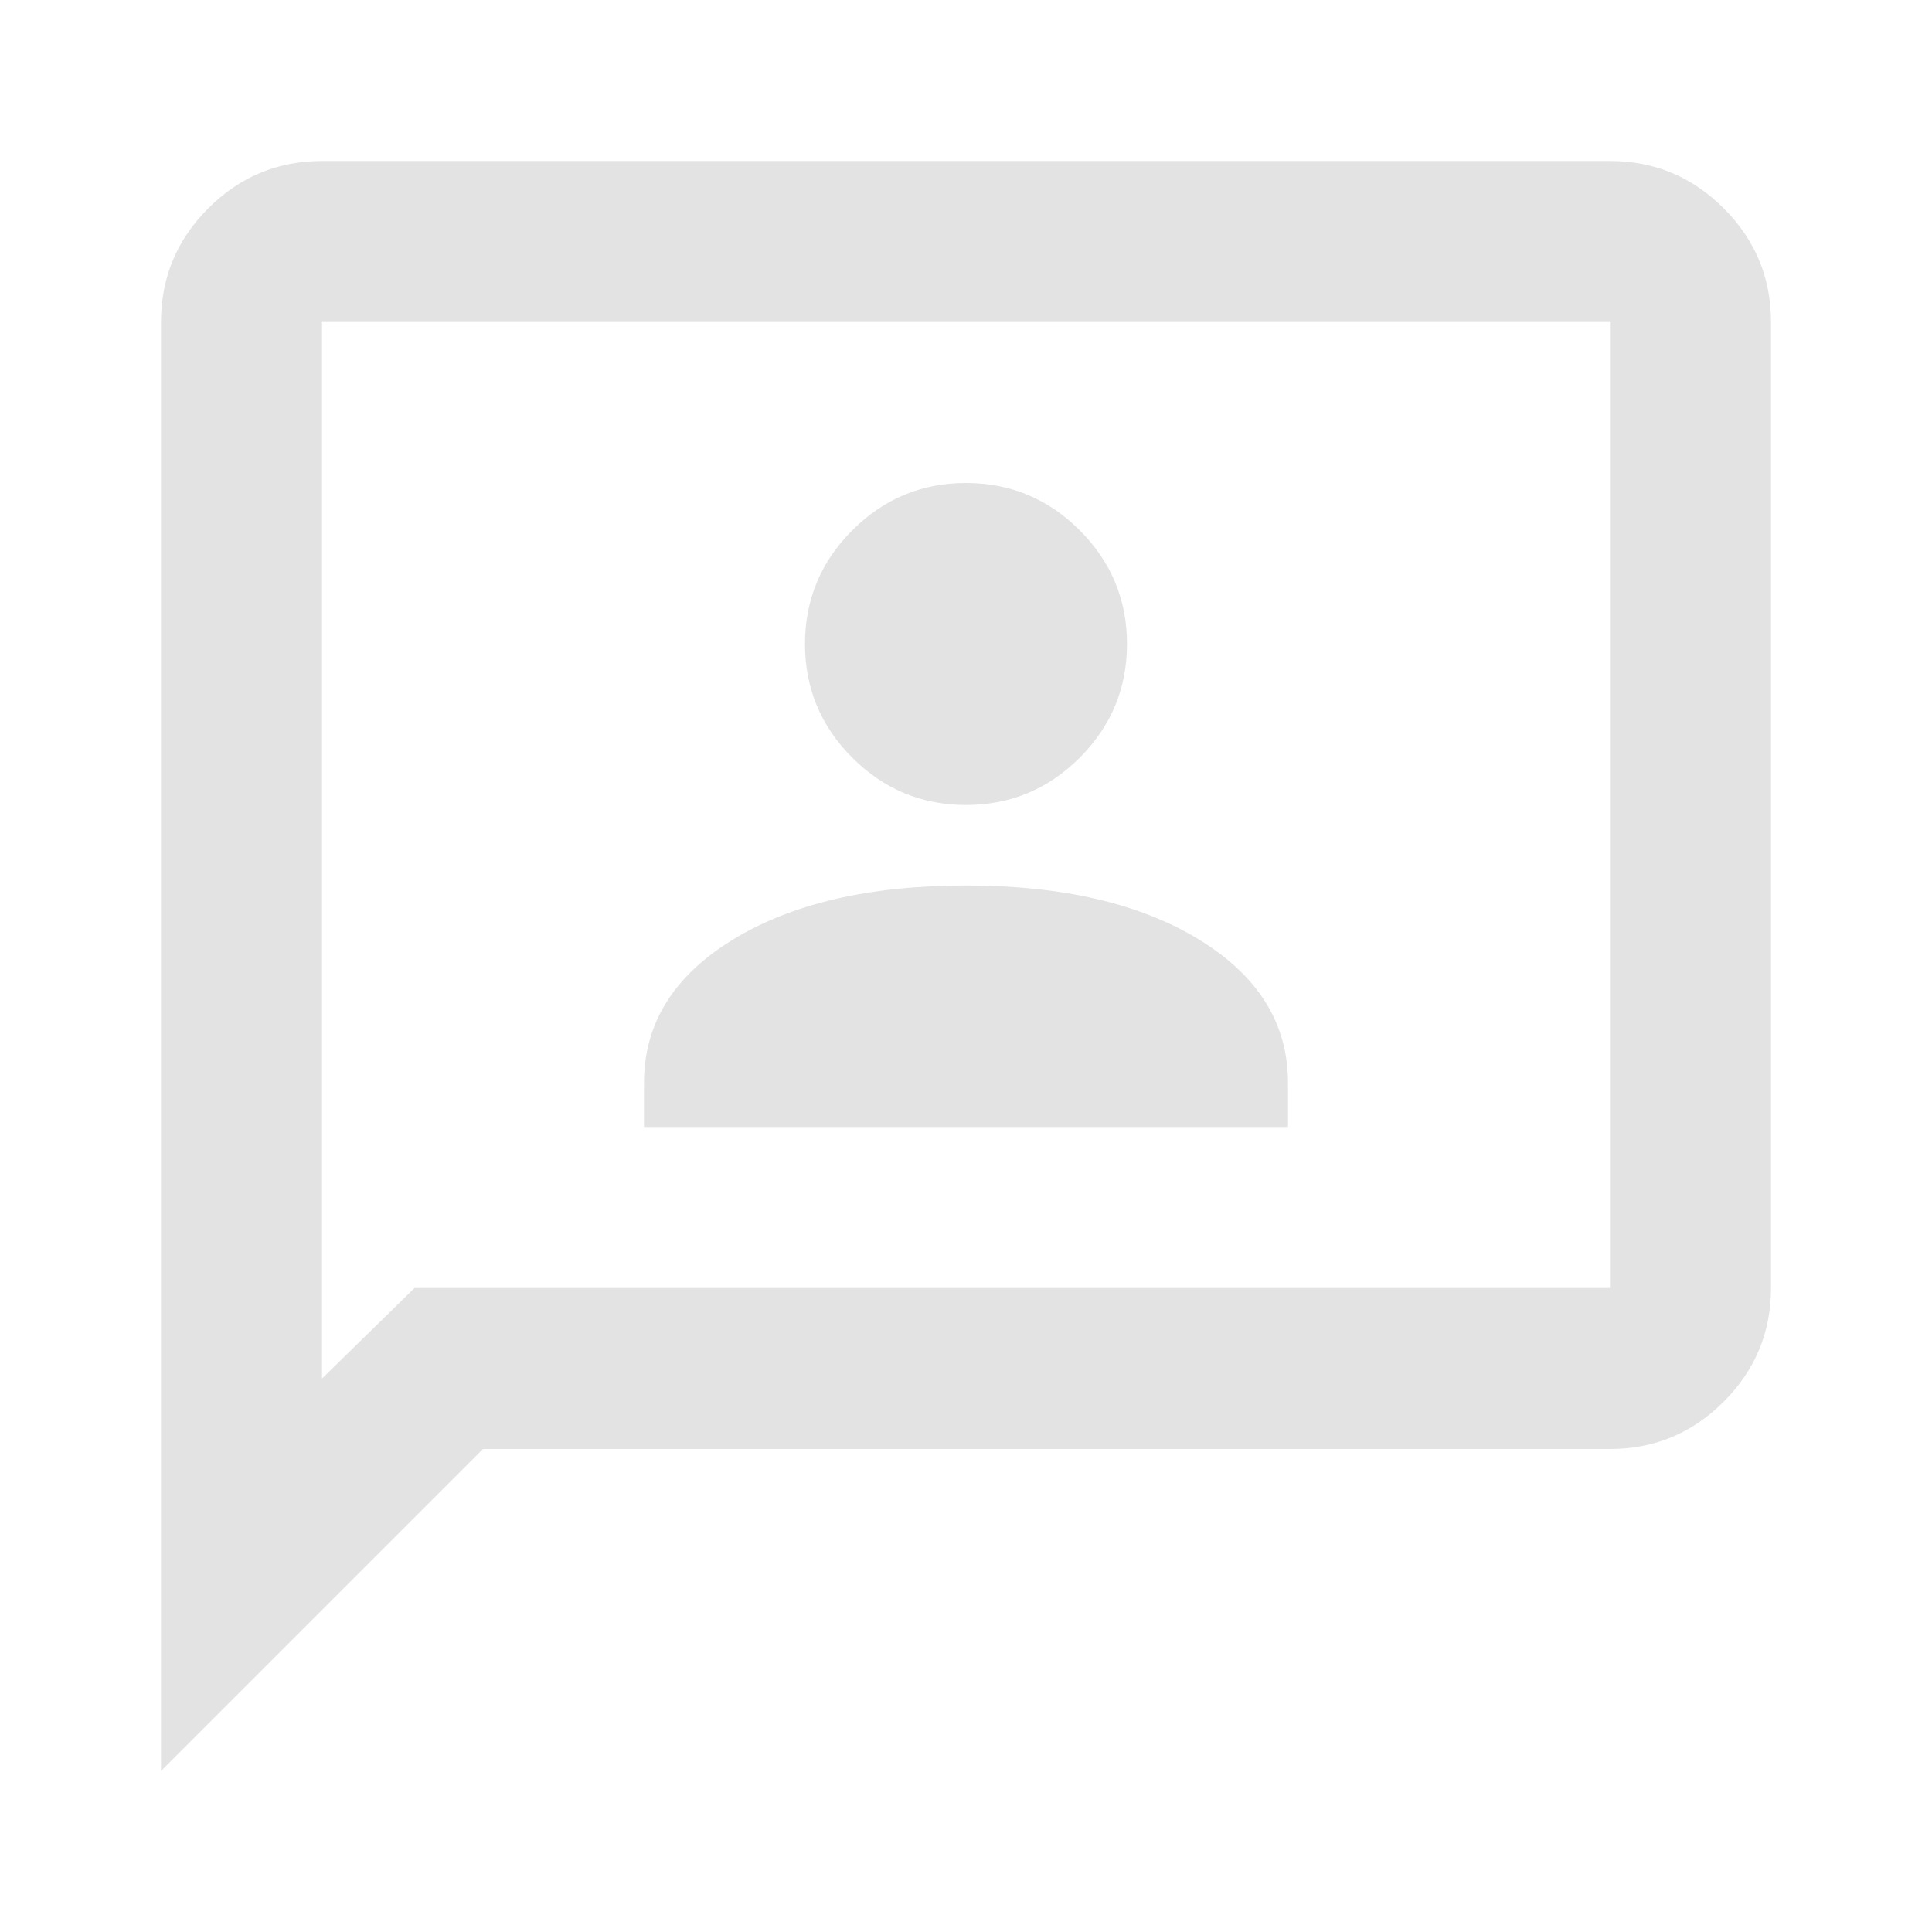
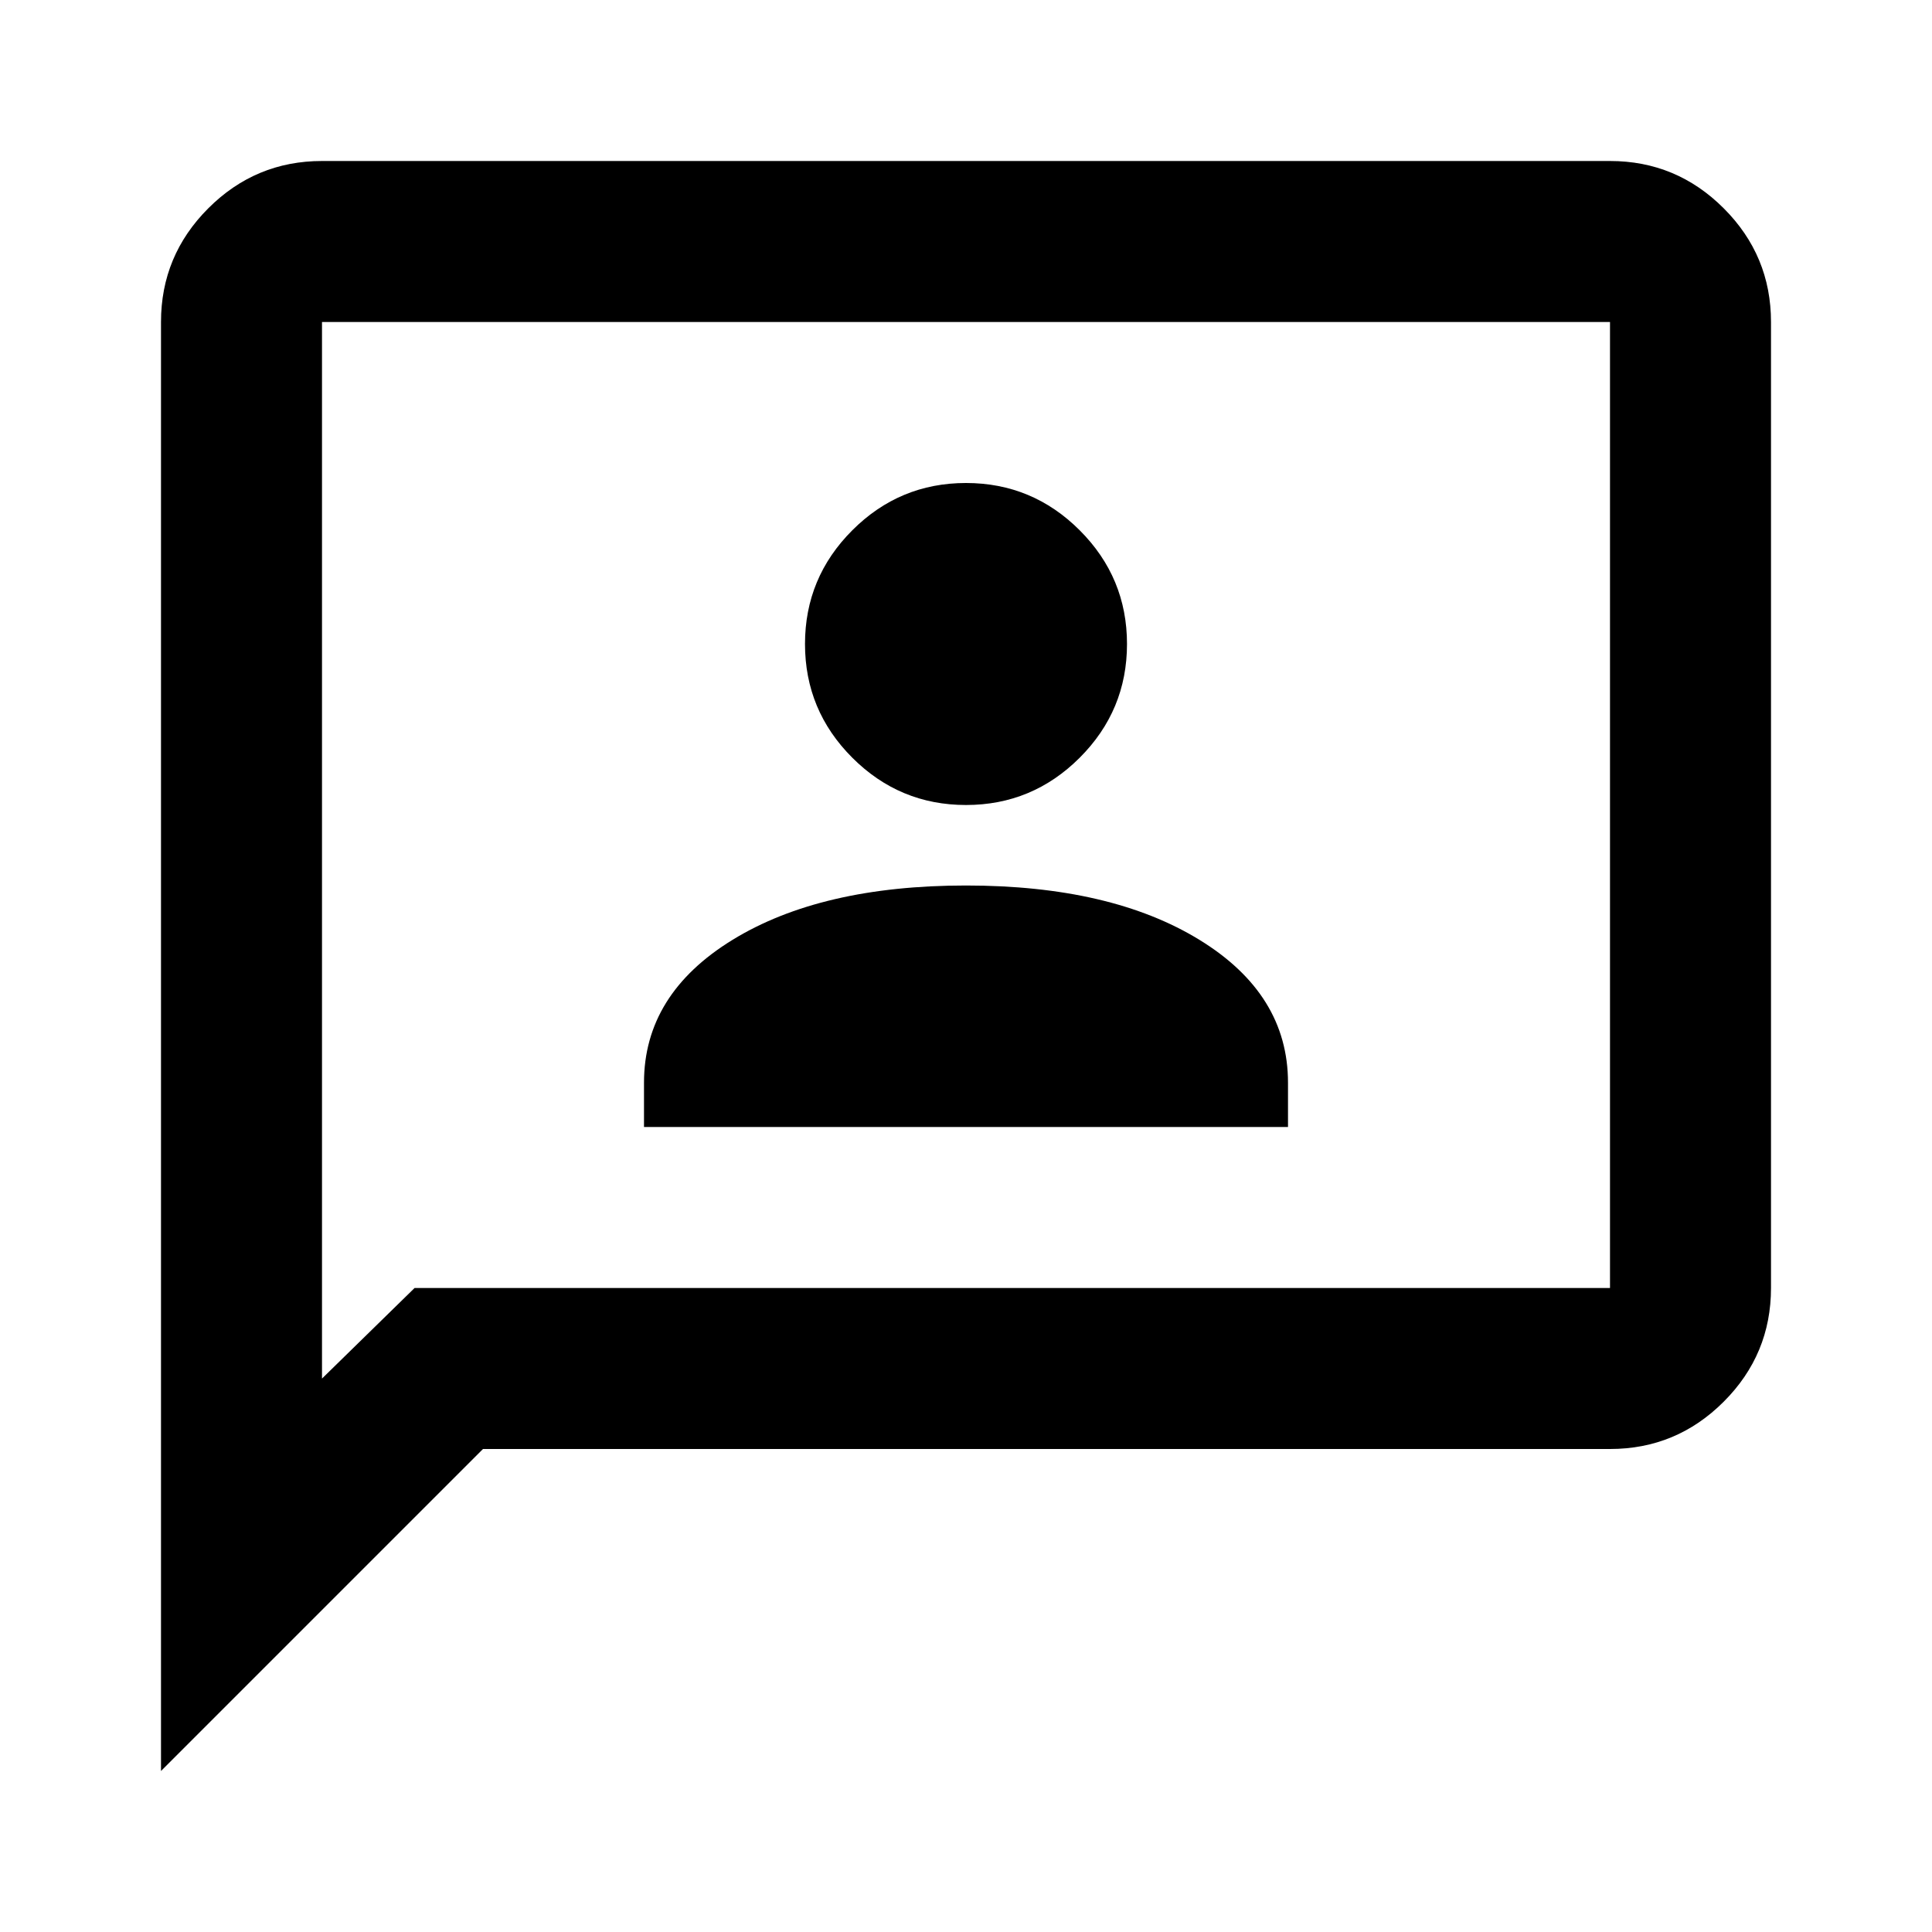
- <svg xmlns="http://www.w3.org/2000/svg" fill="#e3e3e3" height="24" viewBox="0 -960 960 960" width="24">
+ <svg xmlns="http://www.w3.org/2000/svg" fill="currentColor" height="24" viewBox="0 -960 960 960" width="24">
  <path d="m320-400h320v-22q0-44-44-71t-116-27q-72 0-116 27t-44 71zm160-160q33 0 56.5-23.5t23.5-56.5q0-33-23.5-56.5t-56.5-23.5q-33 0-56.5 23.5t-23.5 56.5q0 33 23.5 56.5t56.5 23.5zm-400 480v-720q0-33 23.5-56.5t56.5-23.5h640q33 0 56.5 23.5t23.5 56.5v480q0 33-23.5 56.5t-56.5 23.5h-560zm126-240h594v-480h-640v525zm-46 0v-480z" />
</svg>
